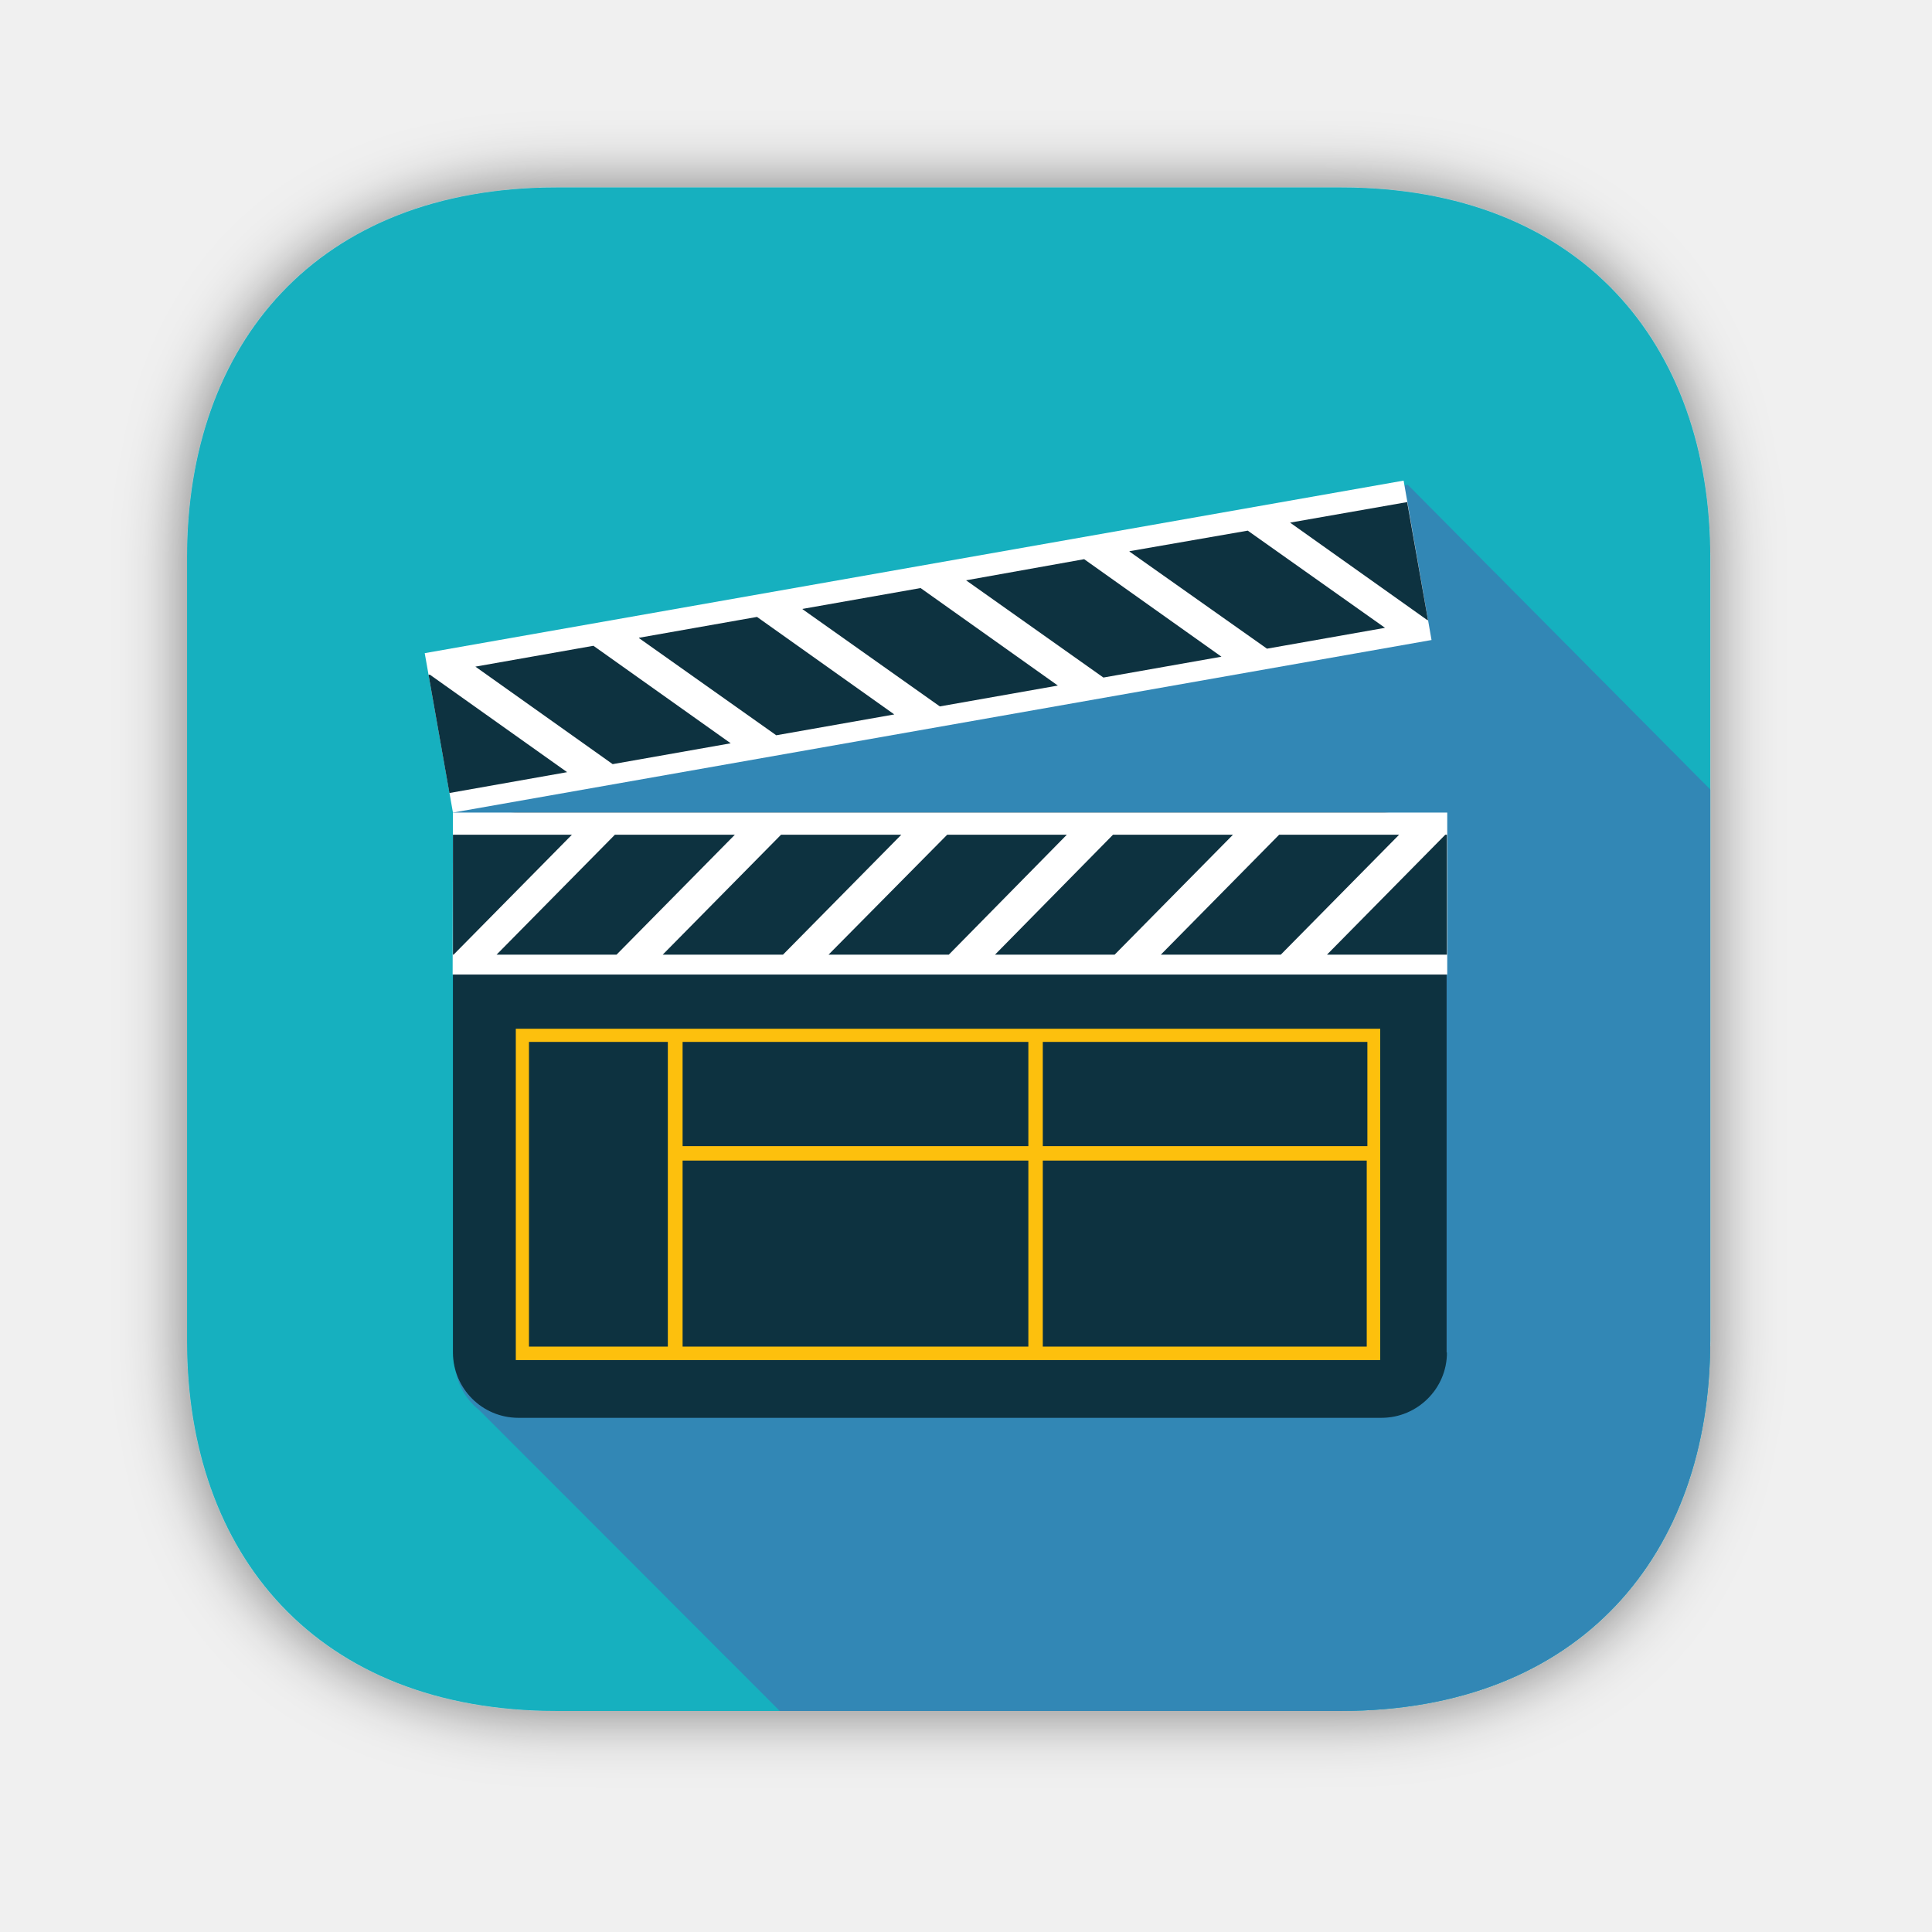
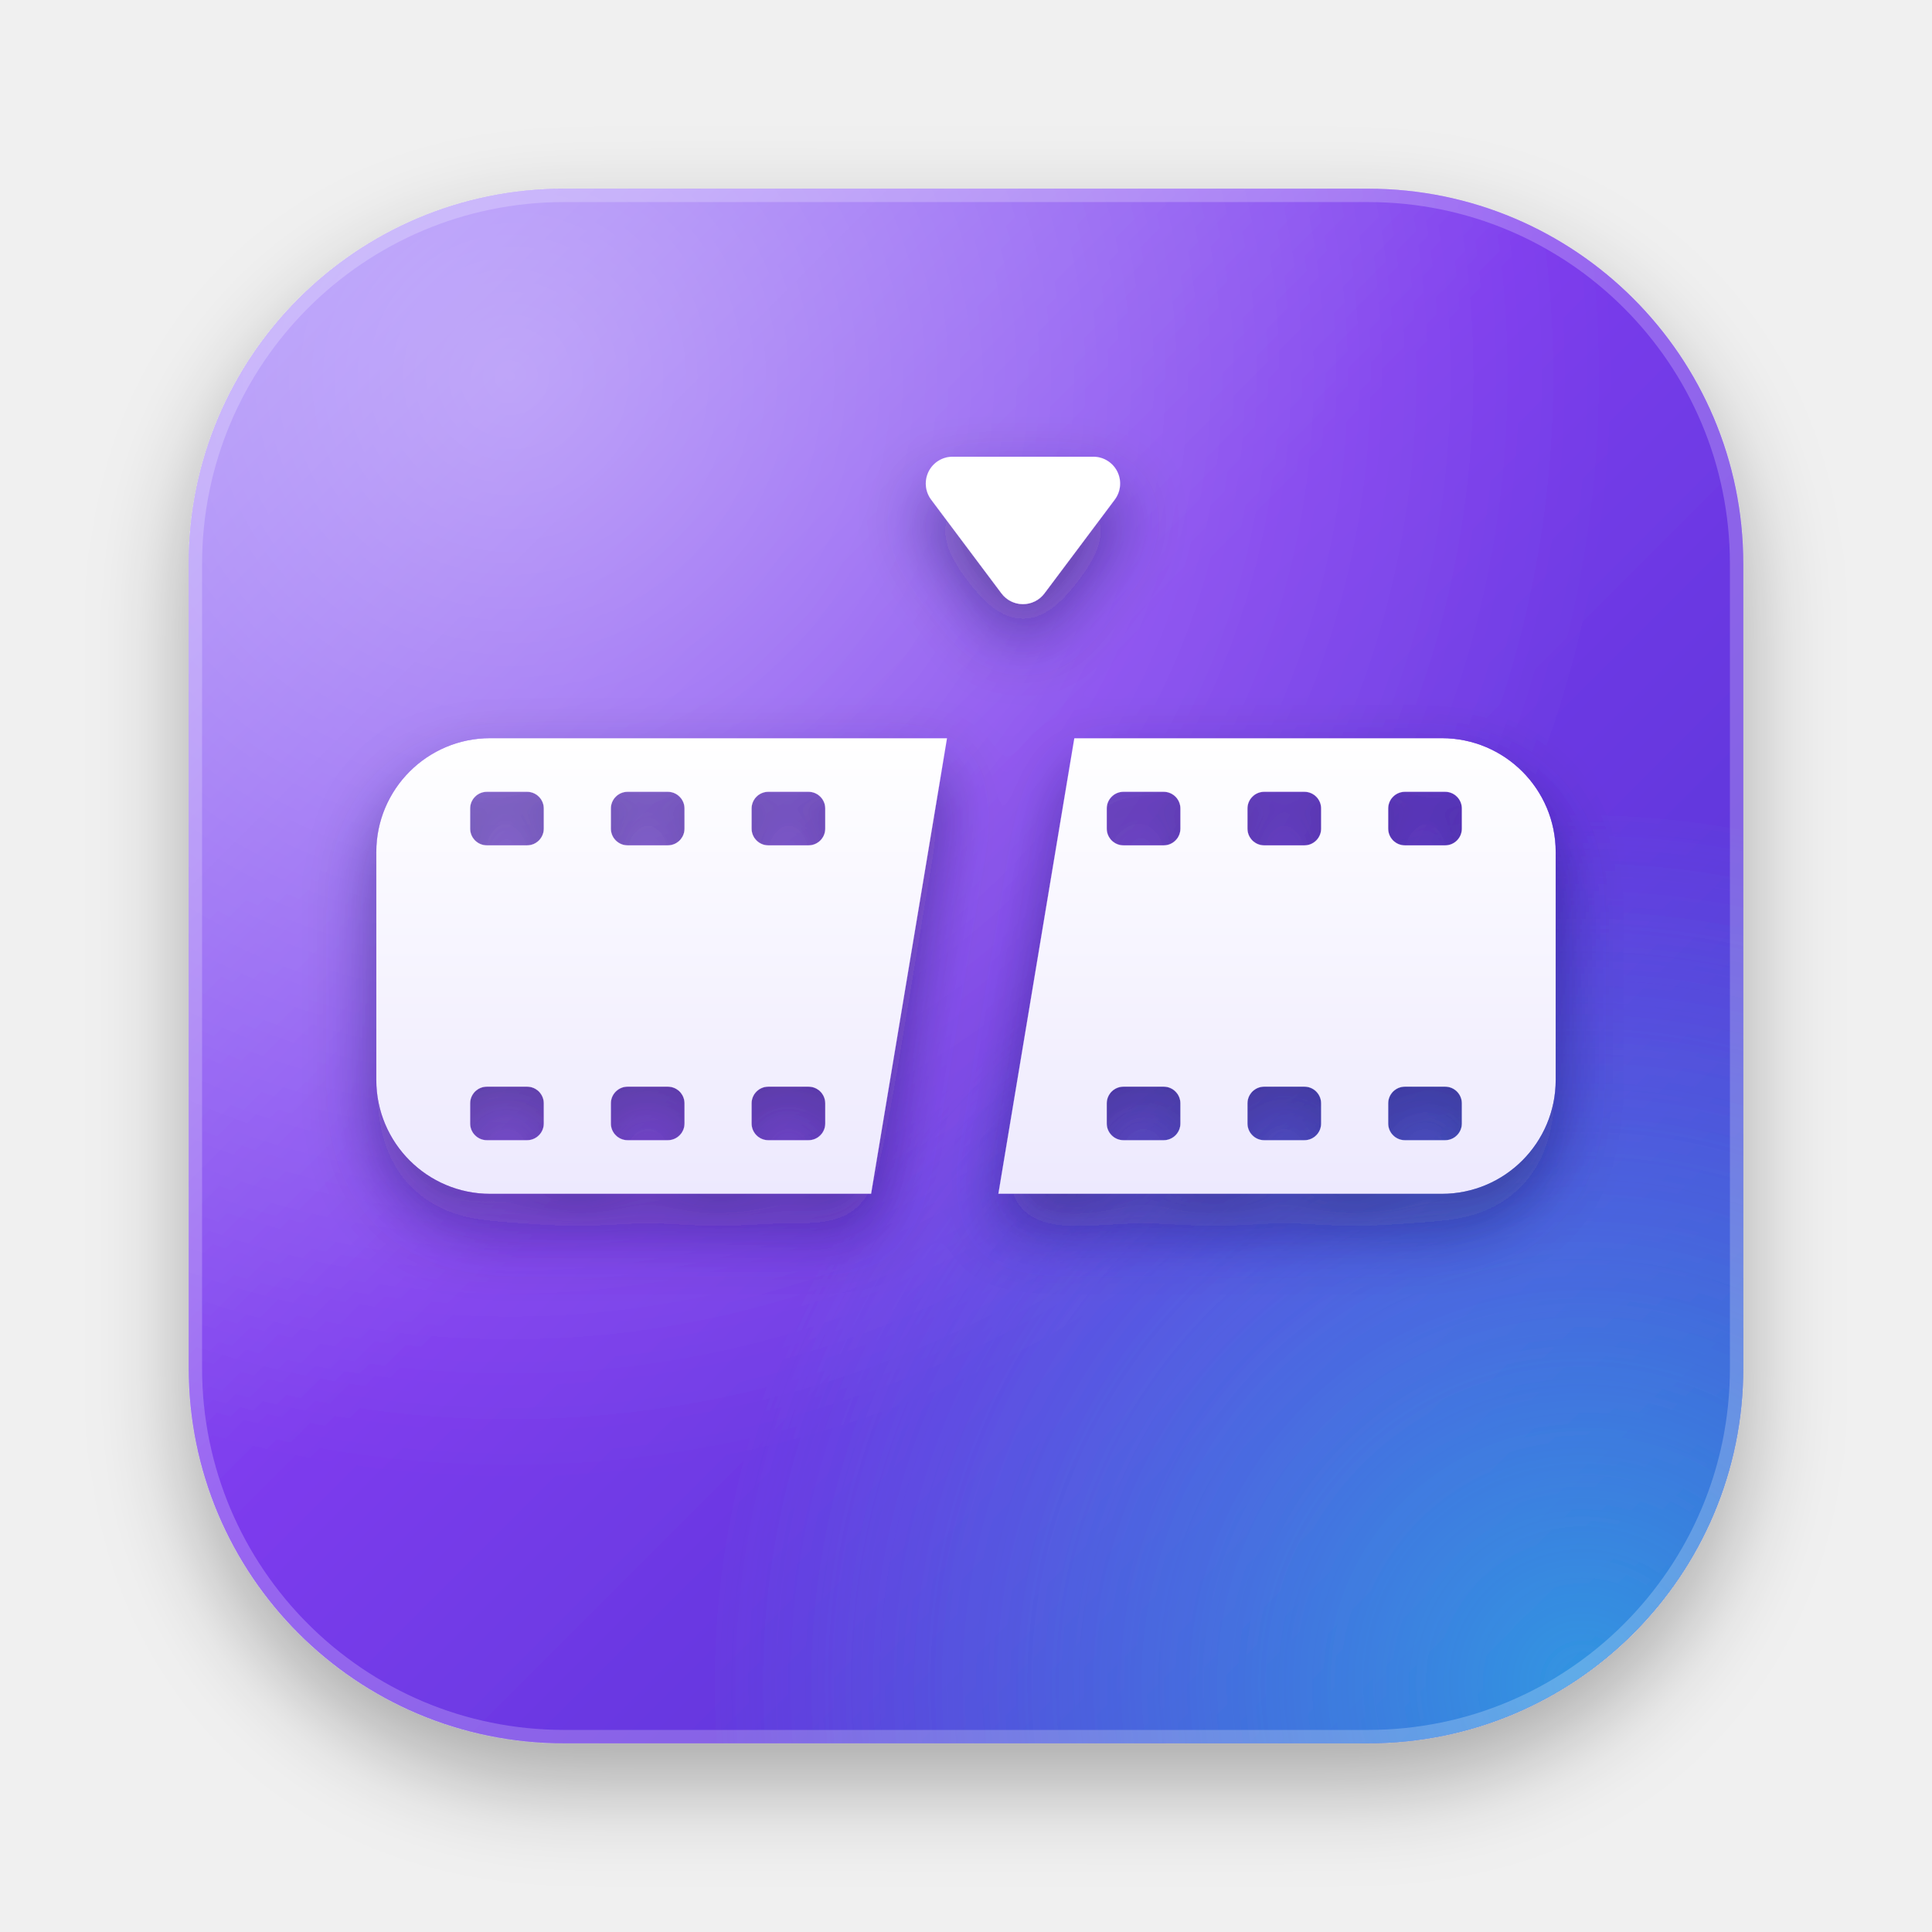
- <svg xmlns="http://www.w3.org/2000/svg" xml:space="preserve" fill-rule="evenodd" stroke-linejoin="round" stroke-miterlimit="2" clip-rule="evenodd" viewBox="0 0 1024 1024">
+ <svg xmlns="http://www.w3.org/2000/svg" viewBox="0 0 1024 1024">
  <defs>
-     <filter id="a" height="130%">
-       <feGaussianBlur in="SourceAlpha" stdDeviation="10" />
-       <feOffset result="offsetblur" />
-       <feComponentTransfer>
-         <feFuncA slope=".5" type="linear" />
-       </feComponentTransfer>
+     <filter id="mac-shadow" x="-10%" y="-10%" width="120%" height="130%">
+       <feGaussianBlur in="SourceAlpha" stdDeviation="14" />
+       <feOffset dy="12" result="blur" />
+       <feFlood flood-color="#000" flood-opacity=".3" />
+       <feComposite in2="blur" operator="in" />
      <feMerge>
        <feMergeNode />
        <feMergeNode in="SourceGraphic" />
      </feMerge>
    </filter>
  </defs>
-   <g filter="url(#a)" transform="matrix(1.7 0 0 1.7 52.9 67.9)">
-     <path fill="#14b0bf" d="M27.2 378.2V133.8c0-66.3 40.3-115.3 115.3-115.3h244.4c74.9 0 115.2 49 115.2 115.3v244.4c0 66.3-40.3 115.3-115.2 115.3H142.5c-75 0-115.3-49-115.3-115.3Z" />
-     <path fill="#3387b5" d="m110.6 215-8.8-49.8 306-54 94.3 95v172c0 66.3-40.3 115.3-115.2 115.3H212l-93.7-93.8a20.3 20.3 0 0 1-7.7-15.8V215.1h2.6l-.1-.5-2.5.5Z" />
-     <path fill="#0f303f" fill-rule="nonzero" d="M420 381.8c0 11.2-9.2 20.3-20.4 20.3H130.4a20.4 20.4 0 0 1-20.3-20.3v-148c0-11.2 9.1-20.4 20.3-20.4h269.2c11.2 0 20.3 9.2 20.3 20.3v148Z" />
-     <path fill="#fff" d="M110.1 213.4h310v50.5H110z" />
-     <path fill="#0f303f" fill-rule="nonzero" d="m160.6 220.3-36.9 37.4h37.4l36.9-37.4h-37.4Zm155.3 0-36.8 37.4h37.3l36.9-37.4h-37.4Zm-103.5 0-36.9 37.4H213l36.9-37.4h-37.4Zm51.8 0-37 37.4h37.5l36.8-37.4h-37.3Zm103.5 0-36.9 37.4h37.4l36.9-37.4h-37.4Zm51.8 0-36.9 37.4H420v-37.4h-.4Zm-309.4 0v37.4h.2l36.9-37.4H110Z" />
-     <path fill="#fff" d="m101.3 163.7 305.2-53.8 8.7 49.7-305.1 53.8z" />
-     <path fill="#0f303f" fill-rule="nonzero" d="m321 132 42.9 30.3 36.8-6.5-42.8-30.3-36.8 6.4Zm-152.9 27 42.8 30.3 36.8-6.5-42.8-30.4-36.8 6.5Zm102-18 42.8 30.3 36.8-6.5-42.8-30.4L270 141Zm-51 9 42.8 30.3 36.8-6.5-42.8-30.4-36.8 6.5Zm-102 17.9 42.8 30.4 36.8-6.5-42.8-30.4-36.8 6.5Zm-14.6 2.6 6.5 36.8 36.7-6.5-42.8-30.4h-.4ZM371.1 123l42.8 30.4h.2l-6.5-36.8-36.5 6.4Z" />
-     <path fill="#fdc00f" fill-rule="nonzero" d="M399.2 317.4v-36.6H129.7v103.3h269.5v-66.7Zm-4-32.5v32.5H294v-32.5H395Zm-105.7 0v32.5H181.7v-32.5h107.8Zm-155.7 95v-95h43.3v95h-43.3Zm47.9 0v-58h107.8v58H181.7Zm213.4 0H294v-58H395v58Z" />
+   <g filter="url(#mac-shadow)" transform="matrix(1.77586 0 0 1.77586 57.379 57.379)">
+     <defs>
+       <linearGradient id="llc-bg" x1="24" y1="24" x2="488" y2="488" gradientUnits="userSpaceOnUse">
+         <stop offset="0" stop-color="#a78bfa" />
+         <stop offset=".45" stop-color="#7c3aed" />
+         <stop offset="1" stop-color="#4338ca" />
+       </linearGradient>
+       <radialGradient id="llc-sheen" cx="120" cy="80" r="330" gradientUnits="userSpaceOnUse">
+         <stop offset="0" stop-color="#fff" stop-opacity=".38" />
+         <stop offset="1" stop-color="#fff" stop-opacity="0" />
+       </radialGradient>
+       <radialGradient id="llc-glow" cx="440" cy="470" r="260" gradientUnits="userSpaceOnUse">
+         <stop offset="0" stop-color="#22d3ee" stop-opacity=".6" />
+         <stop offset="1" stop-color="#22d3ee" stop-opacity="0" />
+       </radialGradient>
+       <linearGradient id="llc-strip" x1="0" y1="188" x2="0" y2="324" gradientUnits="userSpaceOnUse">
+         <stop offset="0" stop-color="#fff" />
+         <stop offset="1" stop-color="#ede9fe" />
+       </linearGradient>
+       <mask id="llc-cut" maskUnits="userSpaceOnUse" x="0" y="0" width="512" height="512">
+         <rect x="80" y="188" width="352" height="136" rx="34" fill="#fff" />
+         <g fill="#000">
+           <rect x="108" y="204" width="22" height="16" rx="5" />
+           <rect x="150" y="204" width="22" height="16" rx="5" />
+           <rect x="192" y="204" width="22" height="16" rx="5" />
+           <rect x="298" y="204" width="22" height="16" rx="5" />
+           <rect x="340" y="204" width="22" height="16" rx="5" />
+           <rect x="382" y="204" width="22" height="16" rx="5" />
+           <rect x="108" y="292" width="22" height="16" rx="5" />
+           <rect x="150" y="292" width="22" height="16" rx="5" />
+           <rect x="192" y="292" width="22" height="16" rx="5" />
+           <rect x="298" y="292" width="22" height="16" rx="5" />
+           <rect x="340" y="292" width="22" height="16" rx="5" />
+           <rect x="382" y="292" width="22" height="16" rx="5" />
+           <path d="M254 166h38l-30 180h-38z" />
+         </g>
+       </mask>
+       <filter id="llc-shadow" x="-20%" y="-20%" width="140%" height="160%">
+         <feGaussianBlur in="SourceAlpha" stdDeviation="10" />
+         <feOffset dy="10" result="blur" />
+         <feFlood flood-color="#1e1b4b" flood-opacity=".45" />
+         <feComposite in2="blur" operator="in" />
+         <feMerge>
+           <feMergeNode />
+           <feMergeNode in="SourceGraphic" />
+         </feMerge>
+       </filter>
+     </defs>
+     <rect x="24" y="24" width="464" height="464" rx="112" fill="url(#llc-bg)" />
+     <rect x="24" y="24" width="464" height="464" rx="112" fill="url(#llc-glow)" />
+     <rect x="24" y="24" width="464" height="464" rx="112" fill="url(#llc-sheen)" />
+     <rect x="26" y="26" width="460" height="460" rx="110" fill="none" stroke="#fff" stroke-opacity=".22" stroke-width="4" />
+     <g filter="url(#llc-shadow)">
+       <rect x="80" y="188" width="352" height="136" rx="34" fill="url(#llc-strip)" mask="url(#llc-cut)" />
+       <path d="M252 104h42a8 8 0 0 1 6.4 12.8l-21 28a8 8 0 0 1-12.8 0l-21-28A8 8 0 0 1 252 104z" fill="#fff" />
+     </g>
  </g>
</svg>
